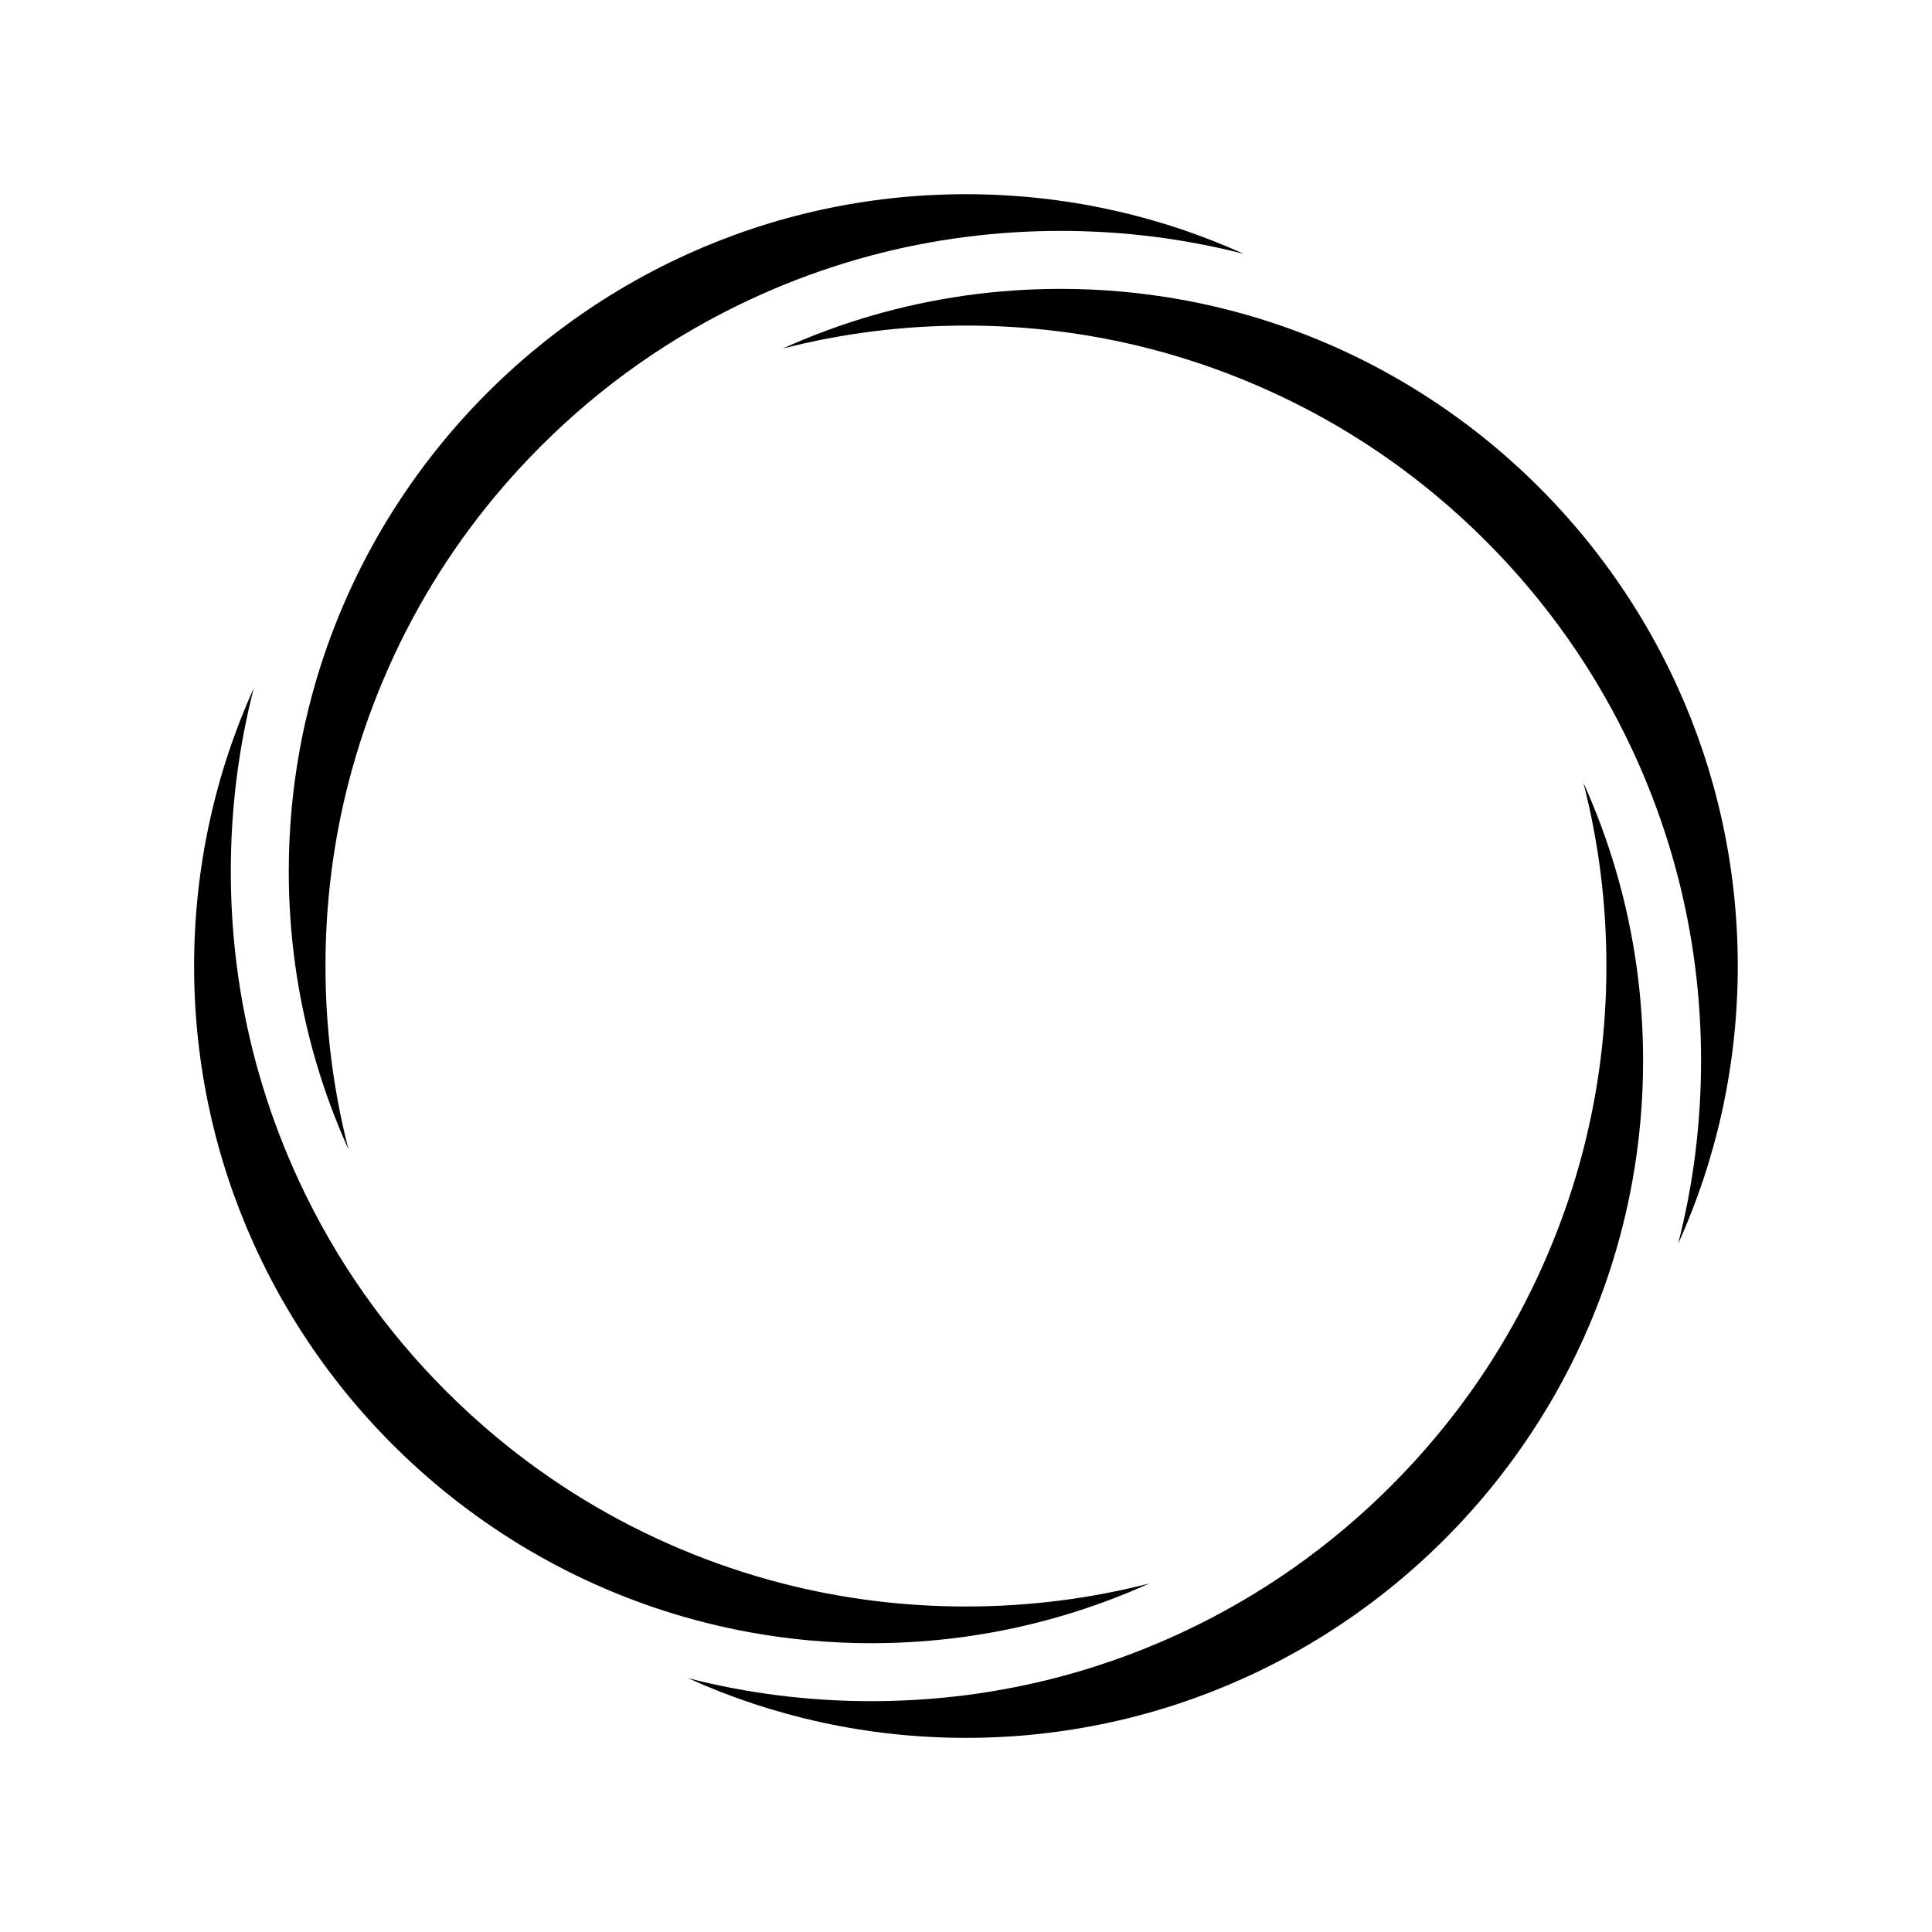
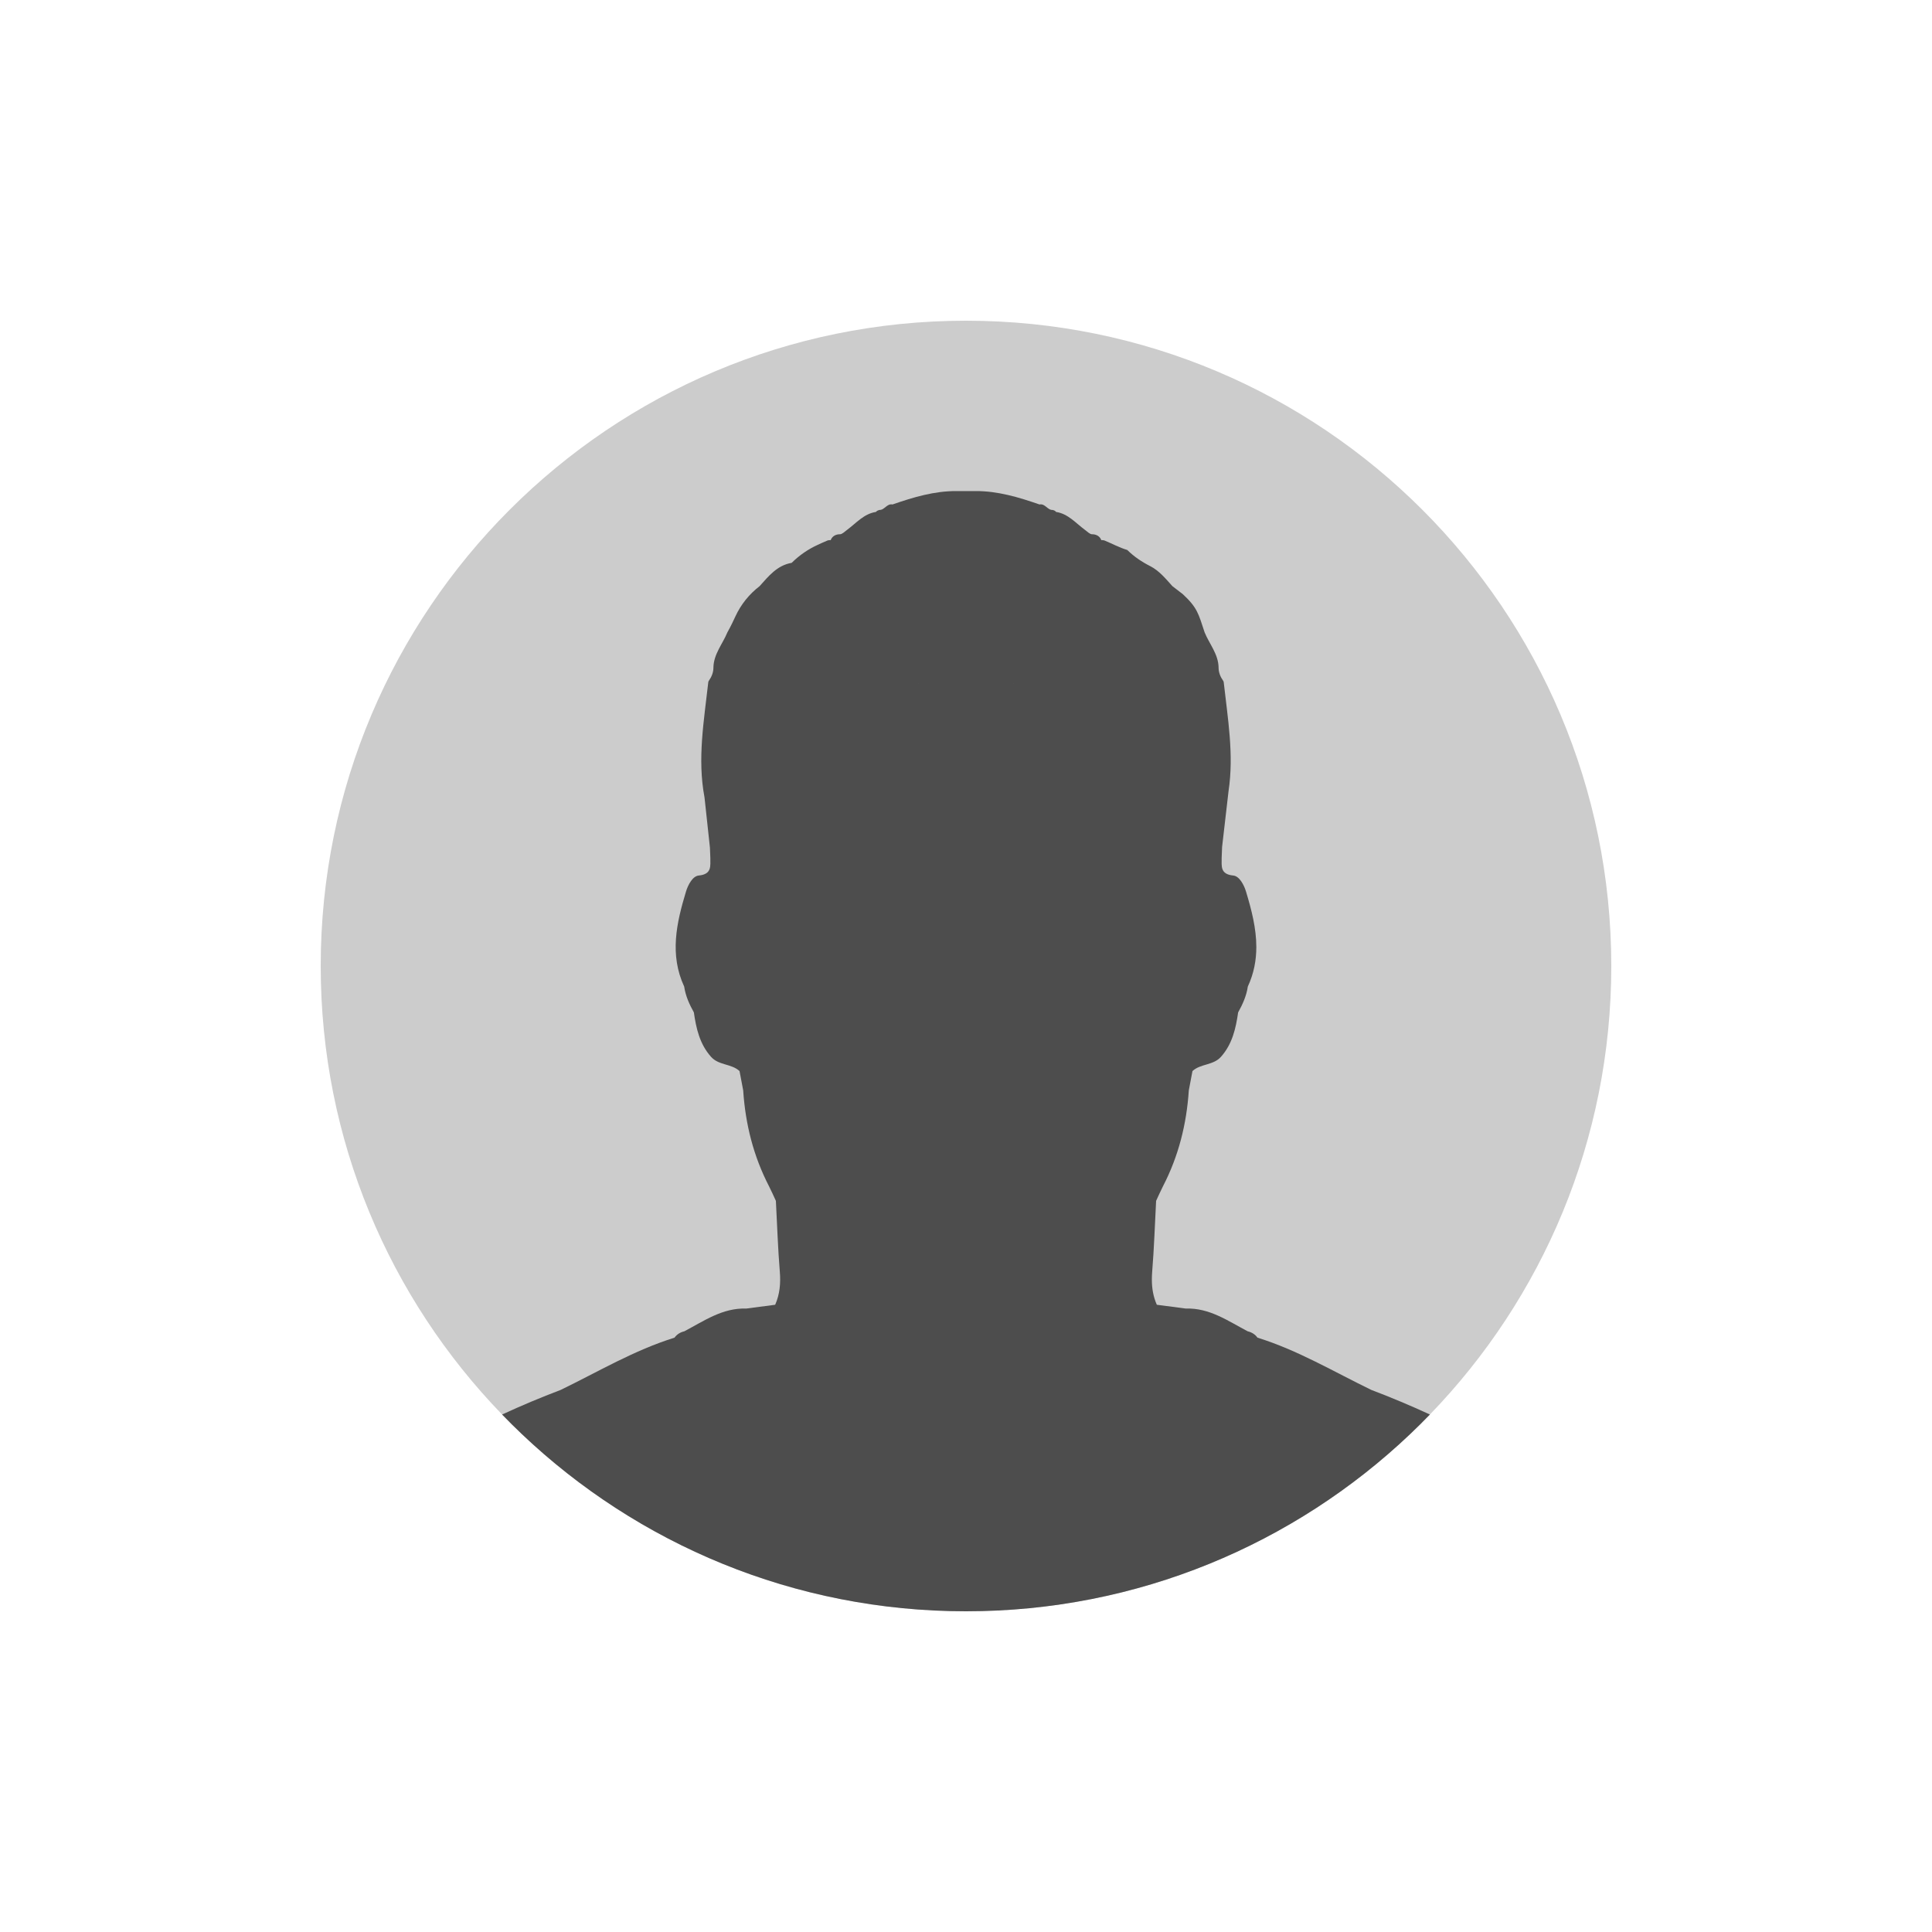
- <svg xmlns="http://www.w3.org/2000/svg" version="1.1" id="Ñëîé_1" x="0px" y="0px" viewBox="0 0 2000 2000" style="enable-background:new 0 0 2000 2000;" xml:space="preserve">
-   <rect style="fill:#FFFFFF;" width="2000" height="2000" />
+ <svg xmlns="http://www.w3.org/2000/svg" version="1.1" id="Layer_1" x="0px" y="0px" viewBox="0 0 2000 2000" style="enable-background:new 0 0 2000 2000;" xml:space="preserve">
  <g>
-     <g id="XMLID_1_">
-       <g>
-         <path d="M1737.11,1287.805c15.84-61.58,23.82-125.07,23.82-189.77c0-33.01-2.08-65.71-6.22-98     c-8.74-68.18-26.66-134.55-53.6-198.22c-3.7-8.76-7.56-17.43-11.57-26.01c-37.5-80.24-88.37-152.75-151.5-215.88     c-16.44-16.44-33.52-32.05-51.2-46.8c-57.48-47.98-121.38-86.96-190.69-116.27c-34.73-14.69-70.26-26.7-106.45-36     c-61.58-15.84-125.07-23.82-189.77-23.82s-128.19,7.98-189.77,23.82c59.34-26.83,123.07-45.62,189.77-55     c32.03-4.49,64.75-6.82,98-6.82c43.08,0,85.27,3.91,126.23,11.39c119.1,21.74,227.79,73.68,317.81,147.57     c83.12,68.21,150.34,155.14,195.14,254.27c39.71,87.84,61.82,185.27,61.82,287.77S1776.82,1199.965,1737.11,1287.805z" />
-         <path d="M1700.93,1098.035c0,43.08-3.91,85.27-11.39,126.23c-21.74,119.1-73.68,227.79-147.57,317.81     c-68.21,83.12-155.14,150.34-254.27,195.14c-87.84,39.71-185.27,61.82-287.77,61.82s-199.93-22.11-287.77-61.82     c61.58,15.84,125.07,23.82,189.77,23.82c33.01,0,65.71-2.08,98-6.22c68.18-8.74,134.55-26.66,198.22-53.6     c8.76-3.7,17.43-7.56,26.01-11.57c80.24-37.5,152.75-88.37,215.88-151.5c16.44-16.44,32.05-33.52,46.8-51.2     c47.98-57.48,86.96-121.38,116.27-190.69c14.69-34.73,26.7-70.26,36-106.45c15.84-61.58,23.82-125.07,23.82-189.77     c0-64.7-7.98-128.19-23.82-189.77c26.83,59.34,45.62,123.07,55,189.77C1698.6,1032.065,1700.93,1064.785,1700.93,1098.035z" />
-         <path d="M1189.7,1639.215c-59.34,26.83-123.07,45.62-189.77,55c-32.03,4.49-64.75,6.82-98,6.82c-43.08,0-85.27-3.91-126.23-11.39     c-119.1-21.74-227.79-73.68-317.81-147.57c-83.12-68.21-150.34-155.14-195.14-254.27c-39.71-87.84-61.82-185.27-61.82-287.77     s22.11-199.93,61.82-287.77c-15.84,61.58-23.82,125.07-23.82,189.77c0,33.01,2.08,65.71,6.22,98     c8.74,68.18,26.66,134.55,53.6,198.22c3.7,8.76,7.56,17.43,11.57,26.01c37.5,80.24,88.37,152.75,151.5,215.88     c16.44,16.44,33.52,32.05,51.2,46.8c57.48,47.98,121.38,86.96,190.69,116.27c34.73,14.69,70.26,26.7,106.45,36     c61.58,15.84,125.07,23.82,189.77,23.82S1128.12,1655.055,1189.7,1639.215z" />
-         <path d="M1287.7,262.855c-61.58-15.84-125.07-23.82-189.77-23.82c-33.01,0-65.71,2.08-98,6.22     c-68.18,8.74-134.55,26.66-198.22,53.6c-8.76,3.7-17.43,7.56-26.01,11.57c-80.24,37.5-152.75,88.37-215.88,151.5     c-16.44,16.44-32.05,33.52-46.8,51.2c-47.98,57.48-86.96,121.38-116.27,190.69c-14.69,34.73-26.7,70.26-36,106.45     c-15.84,61.58-23.82,125.07-23.82,189.77c0,64.7,7.98,128.19,23.82,189.77c-26.83-59.34-45.62-123.07-55-189.77     c-4.49-32.03-6.82-64.75-6.82-98c0-43.08,3.91-85.27,11.39-126.23c21.74-119.1,73.68-227.79,147.57-317.81     c68.21-83.12,155.14-150.34,254.27-195.14c87.84-39.71,185.27-61.82,287.77-61.82S1199.86,223.145,1287.7,262.855z" />
-       </g>
+     <rect style="fill:#FFFFFF;" width="2000" height="2000" />
+     <path style="fill:none;" d="M1453.583,1793.47c-0.241,0.002-0.48,0.345-0.721,0.53c0.312-0.188,0.7-0.378,1.087-0.571   C1453.826,1793.432,1453.706,1793.469,1453.583,1793.47z" />
+     <path style="fill:none;" d="M613.127,481.521L613.127,481.521c0.034-0.002,0.067-0.008,0.101-0.009   c-0.006-0.032-0.013-0.064-0.019-0.096C613.186,481.456,613.15,481.48,613.127,481.521z" />
+     <path style="fill:none;" d="M483.866,757.373c-0.24,0.458-0.479,0.916-0.718,1.375   C483.577,758.343,483.758,757.868,483.866,757.373z" />
+     <g>
+       <path style="fill:#CCCCCC;" d="M1668,1000c0,180.416-71.513,344.131-187.764,464.297c-6.699,6.94-13.564,13.731-20.56,20.374    C1339.919,1598.305,1178.096,1668,1000,1668s-339.919-69.695-459.677-183.329c-6.996-6.643-13.861-13.434-20.56-20.374    C403.513,1344.131,332,1180.416,332,1000c0-368.94,299.078-668,668-668S1668,631.06,1668,1000z" />
+       <path style="fill:#4D4D4D;" d="M1419.578,1438.839c-38.874-18.871-76.208-41.156-117.809-54.089    c-2.561-3.489-5.993-5.604-10.168-6.587c-20.318-10.688-39.542-24.382-64.091-23.547c-9.983-1.299-19.984-2.616-29.967-3.934    c-3.748-8.48-5.14-17.127-5.14-26.163c0-2.653,0.112-5.344,0.334-8.072c1.985-24.382,2.783-48.875,4.064-73.313    c2.357-5.029,4.546-10.15,7.088-15.067c16.143-31.155,24.475-64.388,26.757-99.254c1.262-6.698,2.523-13.341,3.786-20.04    c8.387-7.775,21.505-5.771,29.503-14.752c11.764-13.211,15.364-29.299,17.776-45.98c4.676-8.406,8.609-17.09,10.02-26.72    c6.346-13.713,8.814-27.369,8.814-40.989c0-19.223-4.917-38.373-10.688-57.429c-2.078-6.866-6.847-15.939-13.137-16.551    c-13.954-1.373-11.931-10.039-12.061-18.147c0.13-3.154,0.334-8.257,0.445-11.393c2.227-19.298,4.453-38.577,6.68-57.875    c5.715-37.89-0.854-75.28-4.991-112.743c-0.056-0.557-0.297-1.095-0.668-1.596c-2.802-3.971-4.639-8.554-4.657-13.416v-0.353    c-0.334-13.843-9.519-24.159-14.436-36.165c-3.173-9.556-5.01-15.921-7.96-21.673c-2.969-5.752-7.051-10.892-14.696-17.98    l-10.688-8.202c-7.051-7.83-13.768-16.088-23.083-20.801c-8.609-4.361-16.644-9.76-23.51-16.533l-0.13-0.13    c-8.257-2.486-15.809-6.624-23.733-9.89c-1.039-0.315-2.097-0.408-3.173-0.334c-0.037-0.093-0.093-0.204-0.13-0.315    c-1.466-3.767-5.288-5.789-9.315-5.734c-2.375,0.037-4.509-2.357-7.533-4.583c-9.408-6.94-17.442-16.681-29.782-18.518    c-0.408-0.408-0.872-0.724-1.243-1.169c-0.687-0.26-1.54-0.594-2.227-0.872c-5.474,0.278-7.886-6.903-13.75-5.715    c-21.58-7.497-43.327-13.991-66.206-13.861c-6.587,0.037-13.156,0.037-19.743,0c-22.879-0.13-44.626,6.364-66.206,13.861    c-5.864-1.188-8.276,5.993-13.75,5.715c-0.687,0.278-1.54,0.612-2.227,0.872c-0.371,0.445-0.835,0.761-1.243,1.169    c-12.339,1.837-20.374,11.579-29.782,18.518c-3.025,2.227-5.158,4.62-7.534,4.583c-4.026-0.056-7.849,1.967-9.315,5.734    c-0.037,0.112-0.093,0.223-0.13,0.315c-1.076-0.074-2.134,0.019-3.173,0.334c-3.433,1.41-6.81,2.987-10.187,4.528    c-10.002,4.546-19.094,10.836-26.906,18.537l-0.13,0.13c-15.067,2.579-23.862,13.75-33.233,24.159    c-5.363,4.12-10.187,8.851-14.399,14.084c-4.194,5.251-7.756,10.985-10.595,17.127c-2.023,4.324-4.268,9.315-8.35,16.644    c-2.468,5.993-5.993,11.579-8.944,17.386c-2.95,5.826-5.325,11.857-5.492,18.778v0.353c-0.019,4.861-1.856,9.445-4.657,13.416    c-0.371,0.501-0.612,1.039-0.668,1.596c-4.379,39.616-11.486,79.14-3.897,119.294c1.874,17.331,3.73,34.606,5.604,51.956    l0.427,10.744c-0.13,8.127,1.893,16.793-12.061,18.166c-6.29,0.612-11.059,9.686-13.137,16.551    c-9.853,32.547-17.201,65.315-1.874,98.419c0.705,4.806,2.041,9.389,3.785,13.824c1.744,4.417,3.897,8.684,6.235,12.896    c2.412,16.681,6.012,32.769,17.776,45.98c7.997,8.981,21.116,6.977,29.503,14.752c1.262,6.698,2.524,13.342,3.785,20.04    c2.282,34.866,10.614,68.099,26.757,99.254c2.542,4.917,4.732,10.039,7.088,15.067c1.28,24.438,2.078,48.931,4.064,73.313    c0.965,12.005,0.037,23.268-4.806,34.235c-9.983,1.317-19.984,2.635-29.967,3.934c-24.549-0.835-43.773,12.859-64.091,23.547    c-4.175,0.983-7.608,3.099-10.168,6.587c-20.801,6.476-40.544,15.271-59.934,24.809c-19.391,9.556-38.429,19.854-57.875,29.281    c-20.541,7.775-40.748,16.273-60.658,25.458c6.698,6.94,13.564,13.731,20.56,20.374C660.081,1598.305,821.904,1668,1000,1668    s339.919-69.695,459.677-183.329c6.995-6.643,13.861-13.434,20.56-20.374C1460.326,1455.112,1440.119,1446.614,1419.578,1438.839z     M950.976,707.583c0-0.056,0.018-0.13,0.018-0.185c0.056,0.074,0.111,0.13,0.167,0.204    C951.088,707.601,951.032,707.583,950.976,707.583z M1048.838,707.601c0.056-0.074,0.111-0.13,0.167-0.204    c0,0.055,0.018,0.13,0.018,0.185C1048.968,707.583,1048.912,707.601,1048.838,707.601z" />
    </g>
  </g>
</svg>
